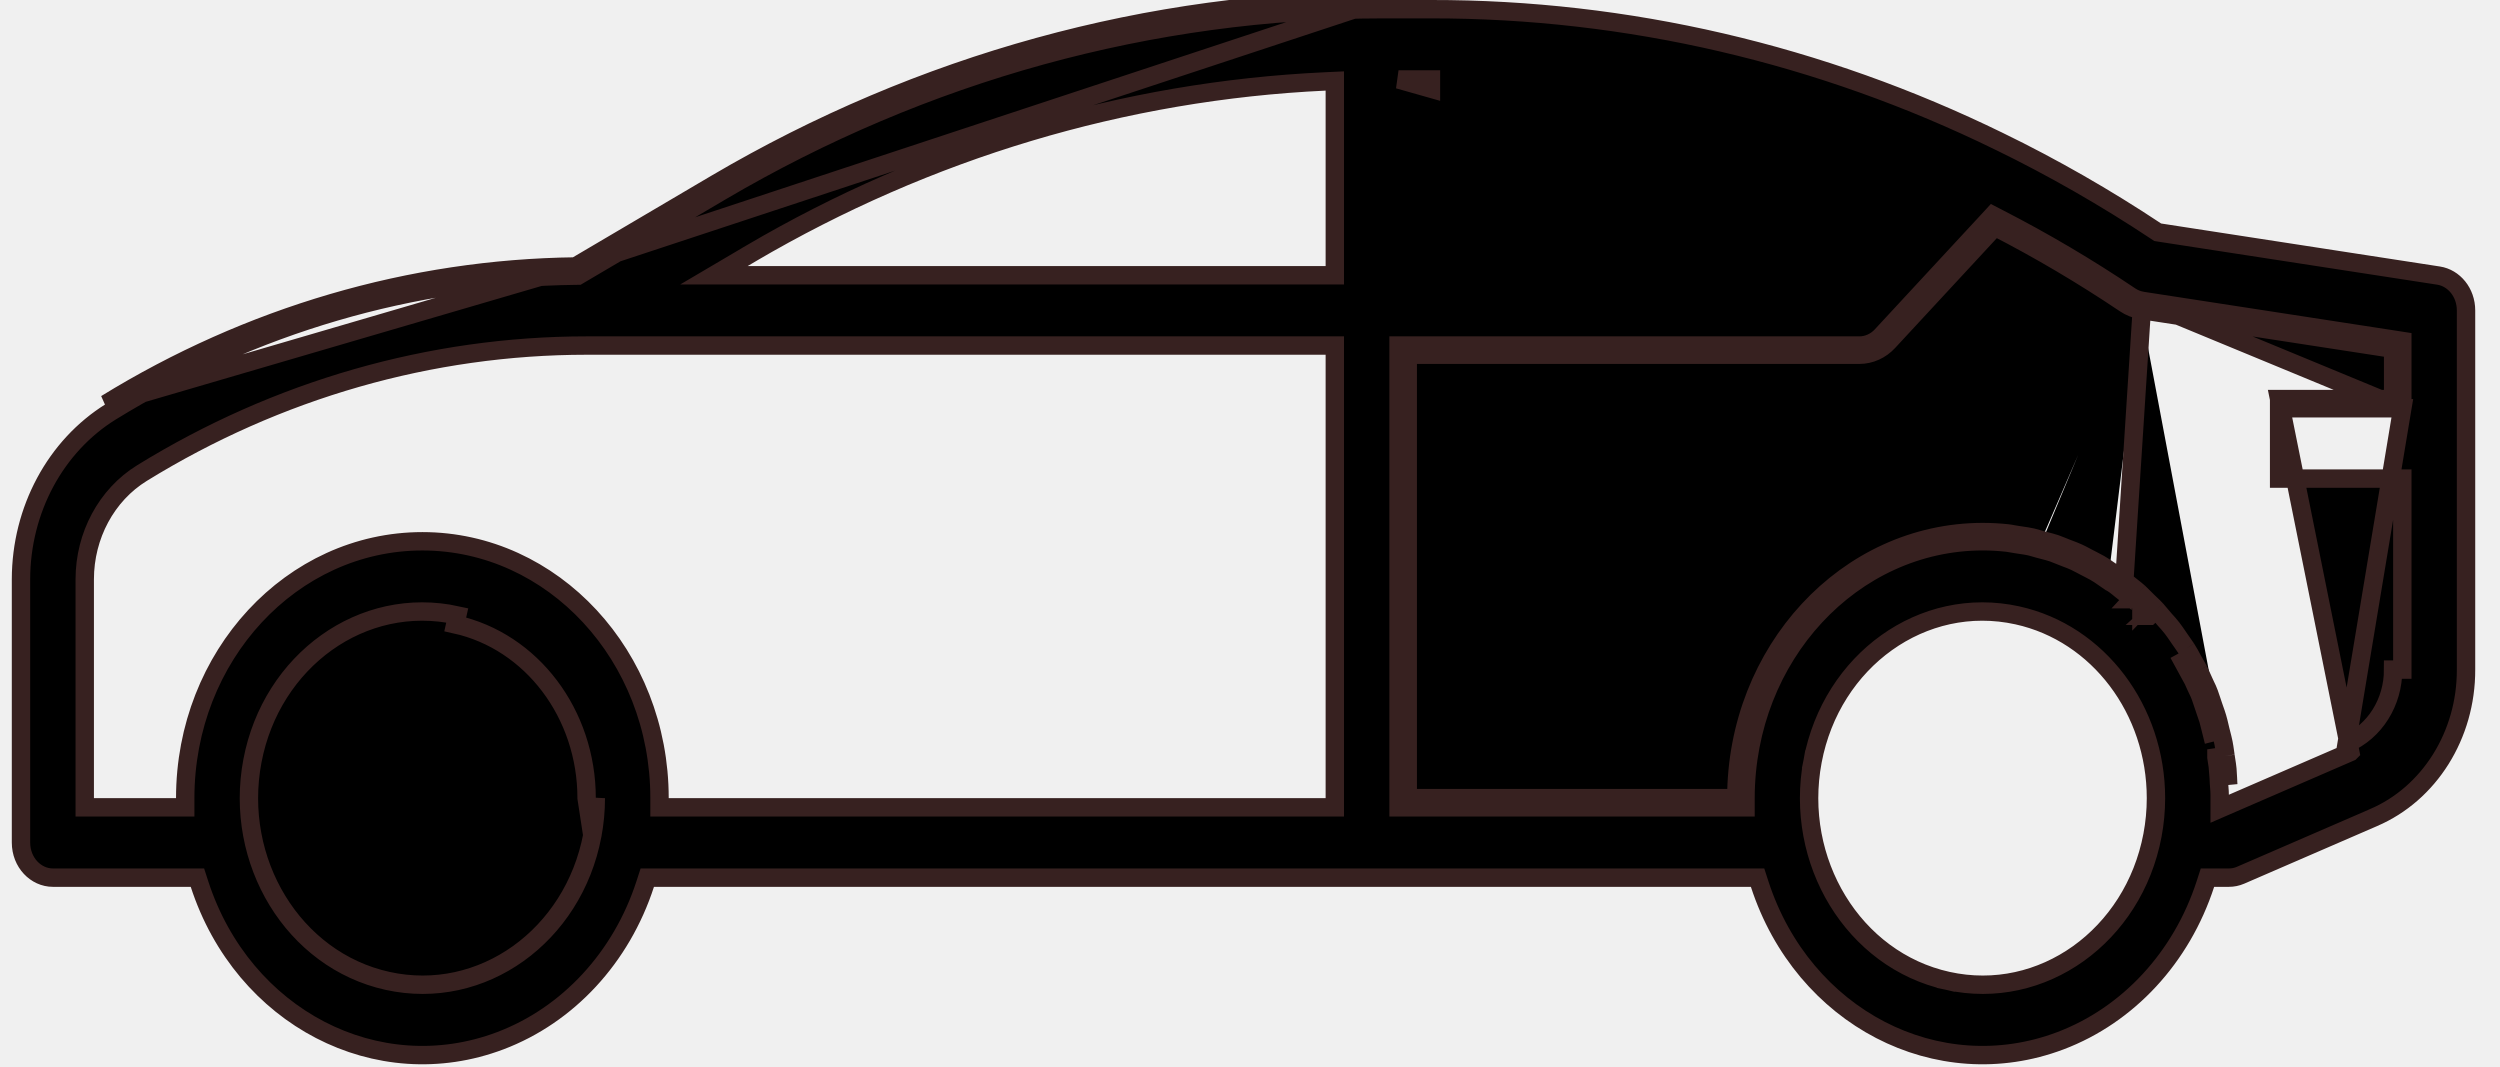
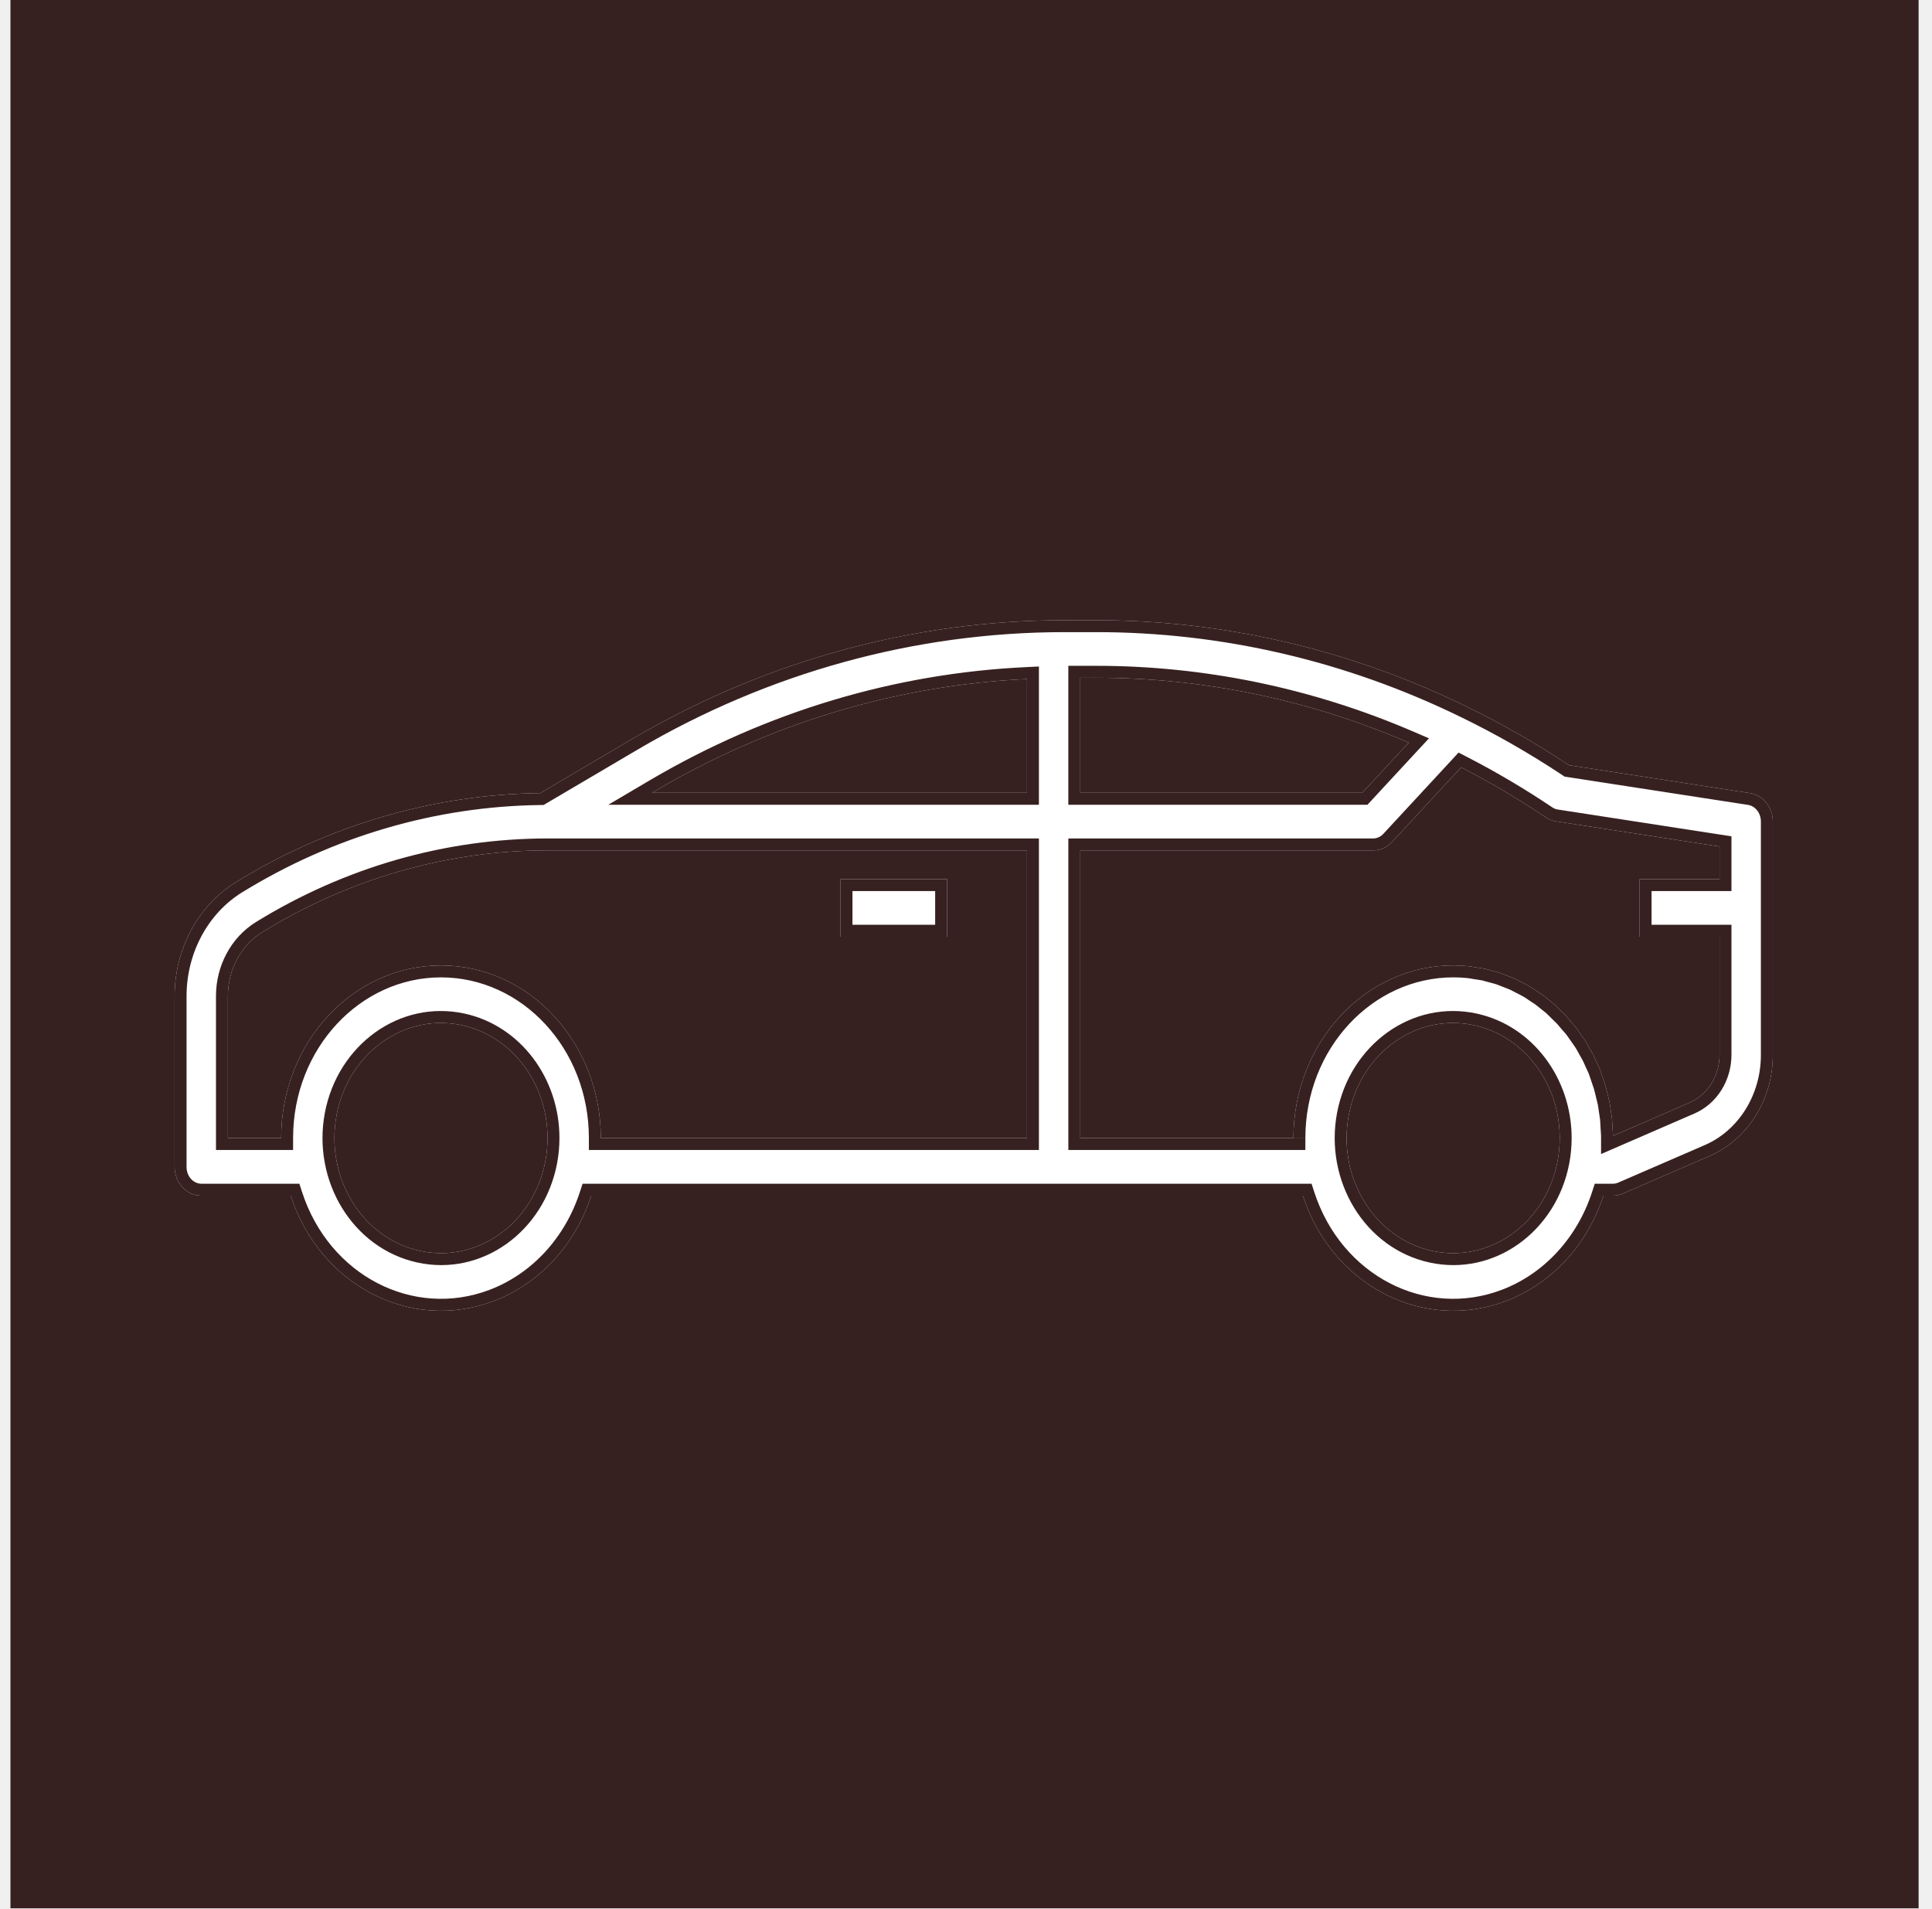
- <svg xmlns="http://www.w3.org/2000/svg" width="68" height="29" viewBox="0 0 68 29" fill="none">
-   <path d="M15.653 7.248L19.481 4.992C25.043 1.721 31.274 0.005 37.607 2.46184e-05L15.653 7.248ZM15.653 7.248C11.172 7.302 6.777 8.59 2.883 10.986L15.653 7.248ZM16.111 22.722L16.111 22.722C15.594 25.453 13.112 27.248 10.541 26.68C7.976 26.114 6.35 23.424 6.866 20.697L6.866 20.697C7.384 17.965 9.865 16.171 12.437 16.738C12.437 16.738 12.437 16.738 12.437 16.738L12.383 16.982C14.463 17.441 15.956 19.417 15.956 21.71L16.111 22.722ZM16.111 22.722C16.174 22.389 16.206 22.05 16.206 21.71L16.111 22.722ZM65.343 11.105H65.093H61.992V13.018H65.093H65.343V13.268V18.212V18.213H65.093C65.095 19.101 64.594 19.901 63.828 20.228L65.343 11.105ZM65.343 11.105V10.855V9.488V9.274L65.131 9.241L58.272 8.184L58.233 8.431M65.343 11.105L58.272 8.183M60.585 20.924L60.336 20.946C60.343 21.018 60.346 21.085 60.349 21.155C60.351 21.202 60.353 21.249 60.356 21.301C60.359 21.348 60.362 21.389 60.365 21.427C60.371 21.494 60.375 21.552 60.375 21.617V21.998L60.725 21.846L63.926 20.458C63.927 20.457 63.927 20.457 63.927 20.457L61.992 10.855H64.843H65.093V10.605V9.488L58.233 8.431M60.585 20.924L60.336 20.947C60.329 20.87 60.318 20.796 60.304 20.714C60.299 20.678 60.293 20.64 60.287 20.599C60.287 20.599 60.287 20.598 60.287 20.598L60.534 20.562M60.585 20.924C60.592 20.999 60.596 21.079 60.599 21.155C60.601 21.2 60.603 21.244 60.605 21.285C60.607 21.307 60.608 21.329 60.61 21.351L60.534 20.562M60.585 20.924C60.577 20.838 60.564 20.752 60.55 20.667C60.545 20.632 60.539 20.597 60.534 20.562M60.534 20.562C60.528 20.523 60.523 20.485 60.518 20.447C60.506 20.365 60.495 20.285 60.48 20.211C60.462 20.123 60.438 20.028 60.414 19.934C60.408 19.911 60.402 19.888 60.396 19.864M60.396 19.864C60.386 19.822 60.376 19.779 60.366 19.737C60.349 19.665 60.333 19.593 60.311 19.522C60.288 19.442 60.261 19.365 60.233 19.288C60.222 19.256 60.211 19.224 60.2 19.193C60.183 19.143 60.166 19.093 60.15 19.043C60.13 18.982 60.11 18.921 60.088 18.861C60.061 18.785 60.027 18.713 59.992 18.642C59.978 18.612 59.964 18.582 59.95 18.551C59.934 18.517 59.918 18.481 59.902 18.445C59.871 18.374 59.839 18.301 59.805 18.233M60.396 19.864L60.154 19.926C60.154 19.926 60.154 19.926 60.154 19.926C60.14 19.871 60.129 19.825 60.119 19.781C60.104 19.716 60.091 19.659 60.072 19.594L60.072 19.593C60.05 19.52 60.026 19.452 59.999 19.377C59.988 19.344 59.976 19.311 59.964 19.274C59.942 19.212 59.926 19.162 59.91 19.114C59.892 19.06 59.876 19.009 59.853 18.945C59.83 18.881 59.804 18.828 59.773 18.763C59.757 18.73 59.741 18.695 59.722 18.655C59.703 18.613 59.686 18.574 59.669 18.537C59.64 18.47 59.613 18.408 59.581 18.345L59.805 18.233M60.396 19.864L59.257 17.775M59.805 18.233C59.776 18.177 59.746 18.126 59.717 18.076C59.691 18.032 59.666 17.989 59.642 17.945C59.592 17.848 59.531 17.738 59.468 17.639M59.805 18.233L59.582 18.346C59.559 18.302 59.535 18.26 59.507 18.213C59.48 18.167 59.45 18.115 59.421 18.061L59.42 18.059C59.373 17.967 59.315 17.865 59.257 17.775M59.468 17.639C59.427 17.576 59.388 17.522 59.35 17.468C59.328 17.437 59.305 17.405 59.283 17.373C59.271 17.355 59.258 17.337 59.246 17.318C59.194 17.242 59.138 17.16 59.081 17.086C59.011 16.996 58.947 16.925 58.879 16.851L58.873 16.844C58.839 16.807 58.803 16.763 58.766 16.718C58.728 16.672 58.689 16.625 58.65 16.582M59.468 17.639L59.257 17.775M59.468 17.639L59.258 17.775C59.258 17.775 59.257 17.775 59.257 17.775M58.65 16.582C58.596 16.523 58.542 16.472 58.489 16.422C58.466 16.4 58.443 16.378 58.42 16.356M58.65 16.582L58.465 16.75C58.465 16.75 58.465 16.75 58.465 16.75C58.465 16.75 58.465 16.75 58.466 16.75L58.65 16.582ZM58.42 16.356C58.389 16.326 58.357 16.293 58.324 16.26C58.276 16.212 58.226 16.161 58.175 16.114M58.42 16.356L58.246 16.536C58.246 16.536 58.246 16.535 58.246 16.535L58.42 16.356ZM58.175 16.114C58.119 16.063 58.062 16.019 58.006 15.975C57.977 15.953 57.948 15.931 57.92 15.907C57.896 15.888 57.872 15.869 57.849 15.849C57.787 15.798 57.725 15.747 57.661 15.701C57.616 15.669 57.568 15.639 57.52 15.608C57.472 15.578 57.423 15.547 57.375 15.513M58.175 16.114L58.005 16.298C58.005 16.298 58.005 16.298 58.006 16.298L58.175 16.114ZM57.375 15.513C57.279 15.445 57.2 15.392 57.11 15.341C57.046 15.304 56.97 15.265 56.895 15.227C56.864 15.212 56.834 15.196 56.804 15.181C56.769 15.163 56.737 15.146 56.706 15.129C56.645 15.097 56.589 15.066 56.526 15.038C56.457 15.006 56.371 14.973 56.286 14.941C56.254 14.929 56.222 14.917 56.191 14.905C56.15 14.889 56.114 14.874 56.08 14.86C56.023 14.837 55.971 14.816 55.912 14.795C55.818 14.764 55.723 14.74 55.627 14.715C55.593 14.706 55.559 14.697 55.524 14.688M57.375 15.513L57.231 15.717C57.136 15.651 57.066 15.603 56.986 15.558L56.985 15.557C56.927 15.524 56.861 15.49 56.789 15.454C56.757 15.438 56.724 15.421 56.69 15.403C56.646 15.381 56.61 15.362 56.578 15.344C56.523 15.315 56.478 15.291 56.423 15.265L56.422 15.265C56.361 15.237 56.288 15.209 56.206 15.179C56.172 15.166 56.137 15.152 56.101 15.138L56.1 15.138C56.048 15.118 56.009 15.102 55.975 15.088C55.925 15.067 55.885 15.05 55.832 15.032C55.747 15.004 55.664 14.983 55.572 14.959C55.536 14.95 55.5 14.94 55.461 14.93M57.375 15.513L57.231 15.717C57.285 15.755 57.339 15.79 57.387 15.82C57.436 15.851 57.477 15.877 57.515 15.904C57.572 15.945 57.625 15.989 57.683 16.037C57.708 16.057 57.734 16.079 57.762 16.101L58.272 8.183M55.524 14.688C55.488 14.679 55.452 14.668 55.416 14.657C55.368 14.643 55.321 14.629 55.272 14.618C55.173 14.596 55.073 14.582 54.972 14.567C54.933 14.561 54.894 14.555 54.854 14.549C54.82 14.544 54.786 14.538 54.752 14.532C54.705 14.523 54.658 14.514 54.61 14.509C54.386 14.485 54.163 14.472 53.929 14.472C50.229 14.476 47.232 17.713 47.228 21.709H38.541H38.291V21.459V9.899V9.649H38.541H50.575C50.871 9.649 51.155 9.521 51.364 9.295L54.26 6.168C55.475 6.792 56.657 7.491 57.8 8.259C57.932 8.348 58.079 8.406 58.233 8.431M55.524 14.688L55.459 14.929C55.46 14.93 55.46 14.93 55.461 14.93M55.524 14.688L55.463 14.93C55.462 14.93 55.461 14.93 55.461 14.93M58.233 8.431L58.271 8.183L58.272 8.183M58.272 8.183C58.155 8.165 58.042 8.121 57.94 8.052L57.94 8.052C56.789 7.278 55.599 6.574 54.374 5.945L54.206 5.858L54.077 5.998L51.181 9.125L51.181 9.126C51.017 9.303 50.798 9.399 50.575 9.399H38.291H38.041V9.649V21.709V21.959H38.291H47.228H47.478L47.478 21.709C47.482 17.833 50.385 14.726 53.929 14.722C54.154 14.722 54.368 14.735 54.583 14.758L54.585 14.758C54.615 14.761 54.647 14.766 54.687 14.774C54.723 14.78 54.77 14.789 54.817 14.796C54.862 14.803 54.904 14.809 54.945 14.816C55.042 14.83 55.128 14.842 55.218 14.862C55.252 14.87 55.286 14.88 55.328 14.892C55.366 14.903 55.413 14.918 55.461 14.93M58.644 6.287L58.689 6.317L58.744 6.326L66.329 7.496C66.744 7.56 67.076 7.952 67.076 8.443V18.213V18.213C67.082 19.998 66.075 21.591 64.559 22.239L64.558 22.24L60.942 23.807C60.841 23.851 60.733 23.872 60.625 23.872H60.224H60.043L59.987 24.045C59.337 26.046 57.883 27.612 56.044 28.308C52.712 29.569 49.042 27.682 47.862 24.045L47.806 23.872H47.624H17.788H17.606L17.55 24.045C16.901 26.046 15.447 27.612 13.608 28.308L13.608 28.308C10.276 29.569 6.606 27.682 5.426 24.045L5.37 23.872H5.188H1.438C0.977 23.872 0.571 23.463 0.571 22.916V15.755C0.574 13.866 1.511 12.131 3.015 11.199C6.87 8.826 11.221 7.552 15.656 7.498L15.723 7.497L15.78 7.463L19.608 5.208C25.132 1.959 31.32 0.255 37.607 0.25L38.925 0.25L38.925 0.25C44.252 0.244 49.52 1.469 54.373 3.843L54.374 3.843C55.844 4.559 57.27 5.375 58.644 6.287ZM36.057 21.96H36.307V21.71V9.649V9.399H36.057H15.956H15.955C11.712 9.401 7.544 10.597 3.861 12.868L3.861 12.868C2.894 13.465 2.306 14.569 2.305 15.754V15.754V21.71V21.96H2.555H4.788H5.038V21.71C5.038 17.833 7.944 14.723 11.489 14.723C15.034 14.723 17.939 17.833 17.939 21.71V21.96H18.189H36.057ZM36.057 7.487H36.307V7.237V2.465V2.203L36.045 2.215C30.576 2.471 25.233 4.072 20.424 6.894L20.424 6.895L20.209 7.022L19.42 7.487H20.335H36.057ZM38.29 2.162H38.04L38.922 2.412V2.162H38.922C38.922 2.162 38.922 2.162 38.922 2.162L38.29 2.162ZM58.547 22.722L58.547 22.722C58.61 22.389 58.642 22.05 58.642 21.71C58.642 19.313 57.08 17.225 54.873 16.738C52.302 16.171 49.819 17.965 49.303 20.697L49.548 20.743L49.303 20.697C48.787 23.424 50.412 26.114 52.977 26.68L53.03 26.436L52.977 26.68C55.548 27.248 58.03 25.453 58.547 22.722Z" fill="black" stroke="#372120" stroke-width="0.5" />
+ <svg xmlns="http://www.w3.org/2000/svg" width="81" height="80" viewBox="0 0 81 80" fill="none">
+   <rect x="0.438" width="80" height="80" fill="#372120" />
+   <mask id="path-2-inside-1" fill="white">
+     <path fill-rule="evenodd" clip-rule="evenodd" d="M65.782 32.079L73.368 33.249C73.917 33.334 74.326 33.843 74.326 34.443V44.213C74.332 46.089 73.273 47.778 71.658 48.469L68.04 50.037C67.908 50.093 67.767 50.123 67.625 50.123H67.224C66.553 52.191 65.047 53.817 63.133 54.542C59.653 55.859 55.844 53.88 54.624 50.123H24.788C24.117 52.191 22.611 53.817 20.696 54.542C17.217 55.859 13.408 53.88 12.188 50.123H8.438C7.821 50.123 7.321 49.583 7.321 48.916V41.754C7.324 39.785 8.301 37.967 9.883 36.986C13.776 34.59 18.171 33.302 22.653 33.248L26.481 30.992C32.043 27.721 38.274 26.005 44.607 26H45.925C51.291 25.994 56.595 27.227 61.483 29.619C62.963 30.339 64.398 31.161 65.782 32.079ZM17.594 52.436C20.011 52.969 22.371 51.286 22.865 48.675C22.925 48.358 22.955 48.034 22.955 47.71C22.956 45.417 21.463 43.441 19.383 42.982C16.966 42.449 14.606 44.133 14.112 46.743C13.618 49.354 15.177 51.903 17.594 52.436ZM25.189 47.71H43.057V35.649H22.955C18.759 35.651 14.636 36.833 10.992 39.081C10.104 39.629 9.556 40.65 9.555 41.754V47.71H11.788C11.788 43.714 14.788 40.473 18.489 40.473C22.189 40.473 25.189 43.714 25.189 47.71ZM27.335 33.237H43.057V28.465C37.629 28.719 32.325 30.308 27.551 33.11L27.335 33.237ZM45.922 28.412H45.29V33.237H57.112L59.062 31.131C54.882 29.329 50.423 28.407 45.922 28.412ZM60.03 52.436C62.448 52.969 64.807 51.286 65.301 48.675C65.361 48.358 65.392 48.034 65.392 47.71C65.392 45.417 63.899 43.441 61.819 42.982C59.402 42.449 57.042 44.133 56.548 46.743C56.054 49.354 57.613 51.903 60.03 52.436ZM68.742 36.855H72.092V35.488L65.233 34.431C65.079 34.407 64.932 34.348 64.8 34.259C63.657 33.491 62.475 32.792 61.26 32.168L58.364 35.295C58.155 35.522 57.871 35.649 57.575 35.649H45.291V47.709H54.228C54.232 43.714 57.229 40.476 60.929 40.472C61.163 40.472 61.386 40.485 61.61 40.509C61.658 40.514 61.705 40.523 61.752 40.532C61.786 40.538 61.82 40.544 61.854 40.549C61.894 40.555 61.933 40.561 61.972 40.567C62.073 40.581 62.173 40.596 62.272 40.618C62.321 40.629 62.368 40.643 62.416 40.657C62.452 40.668 62.487 40.679 62.524 40.688C62.558 40.697 62.593 40.706 62.627 40.715C62.723 40.74 62.818 40.764 62.912 40.795C62.971 40.816 63.022 40.837 63.08 40.86C63.114 40.874 63.15 40.889 63.191 40.905C63.222 40.917 63.254 40.929 63.286 40.941C63.371 40.973 63.457 41.006 63.526 41.038C63.589 41.066 63.645 41.096 63.706 41.129C63.737 41.146 63.769 41.163 63.804 41.181C63.834 41.196 63.864 41.212 63.895 41.227C63.97 41.265 64.046 41.304 64.11 41.341C64.2 41.392 64.278 41.445 64.375 41.513C64.423 41.547 64.472 41.578 64.52 41.608C64.568 41.639 64.616 41.669 64.661 41.701C64.725 41.747 64.787 41.798 64.849 41.849C64.872 41.869 64.896 41.888 64.92 41.907C64.948 41.931 64.977 41.953 65.006 41.975C65.062 42.019 65.119 42.063 65.175 42.114C65.226 42.161 65.275 42.212 65.324 42.26C65.356 42.293 65.389 42.326 65.42 42.356C65.443 42.378 65.466 42.4 65.489 42.422C65.542 42.472 65.596 42.523 65.65 42.582C65.689 42.625 65.728 42.672 65.766 42.718C65.803 42.763 65.839 42.807 65.873 42.844L65.879 42.851C65.946 42.925 66.011 42.996 66.081 43.086C66.138 43.16 66.194 43.242 66.245 43.318C66.258 43.337 66.271 43.355 66.283 43.373C66.305 43.406 66.327 43.437 66.35 43.468C66.388 43.522 66.427 43.576 66.467 43.639C66.531 43.738 66.592 43.848 66.642 43.945C66.666 43.989 66.691 44.032 66.717 44.076C66.746 44.126 66.776 44.177 66.805 44.233C66.839 44.301 66.871 44.374 66.902 44.445C66.918 44.481 66.934 44.517 66.95 44.551C66.963 44.582 66.978 44.612 66.992 44.642C67.026 44.714 67.061 44.785 67.088 44.861C67.109 44.921 67.13 44.982 67.15 45.043C67.166 45.093 67.183 45.143 67.2 45.193C67.211 45.224 67.222 45.256 67.233 45.288C67.26 45.365 67.288 45.442 67.311 45.522C67.332 45.593 67.349 45.665 67.366 45.737C67.376 45.78 67.385 45.822 67.396 45.864C67.402 45.888 67.408 45.911 67.414 45.934C67.438 46.028 67.462 46.123 67.48 46.211C67.495 46.285 67.506 46.365 67.517 46.447C67.523 46.485 67.528 46.523 67.534 46.562C67.539 46.597 67.544 46.632 67.55 46.667C67.564 46.752 67.577 46.838 67.585 46.924C67.592 46.999 67.596 47.079 67.599 47.155C67.601 47.2 67.603 47.244 67.605 47.285C67.607 47.322 67.61 47.358 67.613 47.394C67.619 47.468 67.625 47.542 67.625 47.617L70.828 46.228C71.594 45.901 72.095 45.101 72.092 44.213V39.268H68.742V36.855ZM39.707 36.855H35.24V39.268H39.707V36.855Z" />
+   </mask>
+   <path fill-rule="evenodd" clip-rule="evenodd" d="M65.782 32.079L73.368 33.249C73.917 33.334 74.326 33.843 74.326 34.443V44.213C74.332 46.089 73.273 47.778 71.658 48.469L68.04 50.037C67.908 50.093 67.767 50.123 67.625 50.123H67.224C66.553 52.191 65.047 53.817 63.133 54.542C59.653 55.859 55.844 53.88 54.624 50.123H24.788C24.117 52.191 22.611 53.817 20.696 54.542C17.217 55.859 13.408 53.88 12.188 50.123H8.438C7.821 50.123 7.321 49.583 7.321 48.916V41.754C7.324 39.785 8.301 37.967 9.883 36.986C13.776 34.59 18.171 33.302 22.653 33.248L26.481 30.992C32.043 27.721 38.274 26.005 44.607 26H45.925C51.291 25.994 56.595 27.227 61.483 29.619C62.963 30.339 64.398 31.161 65.782 32.079ZM17.594 52.436C20.011 52.969 22.371 51.286 22.865 48.675C22.925 48.358 22.955 48.034 22.955 47.71C22.956 45.417 21.463 43.441 19.383 42.982C16.966 42.449 14.606 44.133 14.112 46.743C13.618 49.354 15.177 51.903 17.594 52.436ZM25.189 47.71H43.057V35.649H22.955C18.759 35.651 14.636 36.833 10.992 39.081C10.104 39.629 9.556 40.65 9.555 41.754V47.71H11.788C11.788 43.714 14.788 40.473 18.489 40.473C22.189 40.473 25.189 43.714 25.189 47.71ZM27.335 33.237H43.057V28.465C37.629 28.719 32.325 30.308 27.551 33.11L27.335 33.237ZM45.922 28.412H45.29V33.237H57.112L59.062 31.131C54.882 29.329 50.423 28.407 45.922 28.412ZM60.03 52.436C62.448 52.969 64.807 51.286 65.301 48.675C65.361 48.358 65.392 48.034 65.392 47.71C65.392 45.417 63.899 43.441 61.819 42.982C59.402 42.449 57.042 44.133 56.548 46.743C56.054 49.354 57.613 51.903 60.03 52.436ZM68.742 36.855H72.092V35.488L65.233 34.431C65.079 34.407 64.932 34.348 64.8 34.259C63.657 33.491 62.475 32.792 61.26 32.168L58.364 35.295C58.155 35.522 57.871 35.649 57.575 35.649H45.291V47.709H54.228C54.232 43.714 57.229 40.476 60.929 40.472C61.163 40.472 61.386 40.485 61.61 40.509C61.658 40.514 61.705 40.523 61.752 40.532C61.786 40.538 61.82 40.544 61.854 40.549C61.894 40.555 61.933 40.561 61.972 40.567C62.073 40.581 62.173 40.596 62.272 40.618C62.321 40.629 62.368 40.643 62.416 40.657C62.452 40.668 62.487 40.679 62.524 40.688C62.558 40.697 62.593 40.706 62.627 40.715C62.723 40.74 62.818 40.764 62.912 40.795C62.971 40.816 63.022 40.837 63.08 40.86C63.114 40.874 63.15 40.889 63.191 40.905C63.222 40.917 63.254 40.929 63.286 40.941C63.371 40.973 63.457 41.006 63.526 41.038C63.589 41.066 63.645 41.096 63.706 41.129C63.737 41.146 63.769 41.163 63.804 41.181C63.834 41.196 63.864 41.212 63.895 41.227C63.97 41.265 64.046 41.304 64.11 41.341C64.2 41.392 64.278 41.445 64.375 41.513C64.423 41.547 64.472 41.578 64.52 41.608C64.568 41.639 64.616 41.669 64.661 41.701C64.725 41.747 64.787 41.798 64.849 41.849C64.872 41.869 64.896 41.888 64.92 41.907C64.948 41.931 64.977 41.953 65.006 41.975C65.062 42.019 65.119 42.063 65.175 42.114C65.226 42.161 65.275 42.212 65.324 42.26C65.356 42.293 65.389 42.326 65.42 42.356C65.443 42.378 65.466 42.4 65.489 42.422C65.542 42.472 65.596 42.523 65.65 42.582C65.689 42.625 65.728 42.672 65.766 42.718C65.803 42.763 65.839 42.807 65.873 42.844L65.879 42.851C65.946 42.925 66.011 42.996 66.081 43.086C66.138 43.16 66.194 43.242 66.245 43.318C66.258 43.337 66.271 43.355 66.283 43.373C66.305 43.406 66.327 43.437 66.35 43.468C66.388 43.522 66.427 43.576 66.467 43.639C66.531 43.738 66.592 43.848 66.642 43.945C66.666 43.989 66.691 44.032 66.717 44.076C66.746 44.126 66.776 44.177 66.805 44.233C66.839 44.301 66.871 44.374 66.902 44.445C66.918 44.481 66.934 44.517 66.95 44.551C66.963 44.582 66.978 44.612 66.992 44.642C67.026 44.714 67.061 44.785 67.088 44.861C67.109 44.921 67.13 44.982 67.15 45.043C67.166 45.093 67.183 45.143 67.2 45.193C67.211 45.224 67.222 45.256 67.233 45.288C67.26 45.365 67.288 45.442 67.311 45.522C67.332 45.593 67.349 45.665 67.366 45.737C67.376 45.78 67.385 45.822 67.396 45.864C67.402 45.888 67.408 45.911 67.414 45.934C67.438 46.028 67.462 46.123 67.48 46.211C67.495 46.285 67.506 46.365 67.517 46.447C67.523 46.485 67.528 46.523 67.534 46.562C67.539 46.597 67.544 46.632 67.55 46.667C67.564 46.752 67.577 46.838 67.585 46.924C67.592 46.999 67.596 47.079 67.599 47.155C67.601 47.2 67.603 47.244 67.605 47.285C67.607 47.322 67.61 47.358 67.613 47.394C67.619 47.468 67.625 47.542 67.625 47.617L70.828 46.228C71.594 45.901 72.095 45.101 72.092 44.213V39.268H68.742V36.855ZM39.707 36.855H35.24V39.268H39.707V36.855Z" fill="white" />
+   <path d="M73.368 33.249L73.444 32.755L73.444 32.755L73.368 33.249ZM65.782 32.079L65.505 32.495L65.597 32.556L65.705 32.573L65.782 32.079ZM74.326 44.213L73.826 44.213L73.826 44.214L74.326 44.213ZM71.658 48.469L71.461 48.009L71.459 48.01L71.658 48.469ZM68.04 50.037L68.238 50.496L68.239 50.495L68.04 50.037ZM67.224 50.123V49.623H66.861L66.749 49.968L67.224 50.123ZM63.133 54.542L62.956 54.074L62.955 54.074L63.133 54.542ZM54.624 50.123L55.1 49.968L54.988 49.623H54.624V50.123ZM24.788 50.123V49.623H24.425L24.312 49.968L24.788 50.123ZM20.696 54.542L20.519 54.074L20.519 54.074L20.696 54.542ZM12.188 50.123L12.663 49.968L12.551 49.623H12.188V50.123ZM7.321 41.754L6.821 41.754V41.754H7.321ZM9.883 36.986L9.621 36.561L9.62 36.561L9.883 36.986ZM22.653 33.248L22.659 33.748L22.792 33.746L22.907 33.678L22.653 33.248ZM26.481 30.992L26.228 30.561L26.227 30.561L26.481 30.992ZM44.607 26L44.607 25.5L44.606 25.5L44.607 26ZM45.925 26L45.925 26.5L45.925 26.5L45.925 26ZM61.483 29.619L61.263 30.068L61.264 30.068L61.483 29.619ZM22.865 48.675L23.356 48.768L23.356 48.768L22.865 48.675ZM17.594 52.436L17.702 51.948L17.702 51.948L17.594 52.436ZM22.955 47.71L22.455 47.71V47.71H22.955ZM19.383 42.982L19.275 43.471L19.275 43.471L19.383 42.982ZM14.112 46.743L13.62 46.65L13.62 46.65L14.112 46.743ZM43.057 47.71V48.21H43.557V47.71H43.057ZM25.189 47.71H24.689V48.21H25.189V47.71ZM43.057 35.649H43.557V35.149H43.057V35.649ZM22.955 35.649L22.955 35.149L22.955 35.149L22.955 35.649ZM10.992 39.081L10.729 38.655L10.729 38.655L10.992 39.081ZM9.555 41.754L9.055 41.754V41.754H9.555ZM9.555 47.71H9.055V48.21H9.555V47.71ZM11.788 47.71V48.21H12.288V47.71H11.788ZM43.057 33.237V33.737H43.557V33.237H43.057ZM27.335 33.237L27.081 32.806L25.504 33.737H27.335V33.237ZM43.057 28.465H43.557V27.941L43.033 27.966L43.057 28.465ZM27.551 33.11L27.298 32.679L27.297 32.679L27.551 33.11ZM45.29 28.412V27.912H44.79V28.412H45.29ZM45.922 28.412L45.922 28.912L45.923 28.912L45.922 28.412ZM45.29 33.237H44.79V33.737H45.29V33.237ZM57.112 33.237V33.737H57.331L57.479 33.577L57.112 33.237ZM59.062 31.131L59.429 31.471L59.91 30.952L59.26 30.672L59.062 31.131ZM65.301 48.675L65.793 48.768L65.793 48.768L65.301 48.675ZM60.03 52.436L59.922 52.924L59.922 52.924L60.03 52.436ZM65.392 47.71L64.892 47.71V47.71H65.392ZM61.819 42.982L61.712 43.471L61.712 43.471L61.819 42.982ZM56.548 46.743L56.057 46.65L56.057 46.65L56.548 46.743ZM72.092 36.855V37.355H72.592V36.855H72.092ZM68.742 36.855V36.355H68.242V36.855H68.742ZM72.092 35.488H72.592V35.059L72.169 34.994L72.092 35.488ZM65.233 34.431L65.156 34.925L65.157 34.925L65.233 34.431ZM64.8 34.259L65.08 33.845L65.079 33.844L64.8 34.259ZM61.26 32.168L61.488 31.723L61.151 31.549L60.893 31.828L61.26 32.168ZM58.364 35.295L57.997 34.956L57.997 34.956L58.364 35.295ZM45.291 35.649V35.149H44.791V35.649H45.291ZM45.291 47.709H44.791V48.209H45.291V47.709ZM54.228 47.709V48.209H54.727L54.728 47.709L54.228 47.709ZM60.929 40.472L60.929 39.972L60.928 39.972L60.929 40.472ZM61.61 40.509L61.556 41.006L61.56 41.007L61.61 40.509ZM61.752 40.532L61.661 41.023L61.661 41.023L61.752 40.532ZM61.854 40.549L61.932 40.055L61.925 40.054L61.854 40.549ZM61.972 40.567L62.045 40.072L62.045 40.072L61.972 40.567ZM62.272 40.618L62.381 40.13L62.38 40.13L62.272 40.618ZM62.416 40.657L62.273 41.137L62.273 41.137L62.416 40.657ZM62.524 40.688L62.654 40.205L62.647 40.203L62.524 40.688ZM62.627 40.715L62.502 41.199L62.502 41.199L62.627 40.715ZM62.912 40.795L63.073 40.322L63.069 40.321L62.912 40.795ZM63.08 40.86L62.889 41.323L62.889 41.323L63.08 40.86ZM63.191 40.905L63.009 41.371L63.01 41.371L63.191 40.905ZM63.286 40.941L63.109 41.409L63.109 41.409L63.286 40.941ZM63.526 41.038L63.317 41.492L63.319 41.493L63.526 41.038ZM63.706 41.129L63.469 41.57L63.469 41.57L63.706 41.129ZM63.804 41.181L64.033 40.737L64.033 40.737L63.804 41.181ZM63.895 41.227L64.121 40.781L64.121 40.781L63.895 41.227ZM64.11 41.341L63.861 41.774L63.862 41.775L64.11 41.341ZM64.375 41.513L64.663 41.105L64.662 41.104L64.375 41.513ZM64.52 41.608L64.252 42.031L64.252 42.031L64.52 41.608ZM64.661 41.701L64.953 41.295L64.951 41.294L64.661 41.701ZM64.849 41.849L64.53 42.235L64.53 42.235L64.849 41.849ZM64.92 41.907L65.235 41.52L65.234 41.519L64.92 41.907ZM65.006 41.975L65.312 41.58L65.312 41.58L65.006 41.975ZM65.175 42.114L65.514 41.747L65.514 41.747L65.175 42.114ZM65.324 42.26L64.969 42.612L64.969 42.612L65.324 42.26ZM65.42 42.356L65.768 41.997L65.767 41.996L65.42 42.356ZM65.489 42.422L65.832 42.058L65.832 42.058L65.489 42.422ZM65.65 42.582L66.02 42.245L66.019 42.244L65.65 42.582ZM65.766 42.718L65.38 43.036L65.38 43.036L65.766 42.718ZM65.873 42.844L66.242 42.507L66.242 42.507L65.873 42.844ZM65.879 42.851L65.51 43.188L65.51 43.188L65.879 42.851ZM66.081 43.086L66.477 42.781L66.477 42.781L66.081 43.086ZM66.245 43.318L65.832 43.6L65.832 43.6L66.245 43.318ZM66.283 43.373L66.695 43.09L66.695 43.09L66.283 43.373ZM66.35 43.468L66.757 43.178L66.757 43.178L66.35 43.468ZM66.467 43.639L66.888 43.368L66.887 43.368L66.467 43.639ZM66.642 43.945L66.198 44.174L66.2 44.177L66.642 43.945ZM66.717 44.076L67.147 43.822L67.147 43.822L66.717 44.076ZM66.805 44.233L67.251 44.007L67.25 44.006L66.805 44.233ZM66.902 44.445L67.36 44.244L67.36 44.244L66.902 44.445ZM66.95 44.551L67.404 44.344L67.404 44.344L66.95 44.551ZM66.992 44.642L67.443 44.426L67.443 44.426L66.992 44.642ZM67.088 44.861L67.559 44.692L67.558 44.691L67.088 44.861ZM67.15 45.043L66.675 45.199L66.675 45.199L67.15 45.043ZM67.2 45.193L67.673 45.03L67.672 45.028L67.2 45.193ZM67.233 45.288L66.761 45.454L66.761 45.454L67.233 45.288ZM67.311 45.522L66.832 45.664L66.832 45.665L67.311 45.522ZM67.366 45.737L67.853 45.624L67.853 45.624L67.366 45.737ZM67.396 45.864L67.881 45.742L67.881 45.741L67.396 45.864ZM67.414 45.934L66.93 46.059L66.93 46.059L67.414 45.934ZM67.48 46.211L66.99 46.31L66.99 46.311L67.48 46.211ZM67.517 46.447L68.013 46.379L68.013 46.379L67.517 46.447ZM67.534 46.562L68.028 46.489L68.028 46.487L67.534 46.562ZM67.55 46.667L67.056 46.745L67.056 46.745L67.55 46.667ZM67.585 46.924L68.083 46.879L68.083 46.877L67.585 46.924ZM67.599 47.155L67.099 47.176L67.099 47.176L67.599 47.155ZM67.605 47.285L68.104 47.255L68.104 47.255L67.605 47.285ZM67.613 47.394L68.112 47.354L68.112 47.354L67.613 47.394ZM67.625 47.617H67.125V48.379L67.824 48.076L67.625 47.617ZM70.828 46.228L70.632 45.768L70.629 45.769L70.828 46.228ZM72.092 44.213L71.592 44.213L71.592 44.214L72.092 44.213ZM72.092 39.268H72.592V38.768H72.092V39.268ZM68.742 39.268H68.242V39.768H68.742V39.268ZM35.24 36.855V36.355H34.74V36.855H35.24ZM39.707 36.855H40.207V36.355H39.707V36.855ZM35.24 39.268H34.74V39.768H35.24V39.268ZM39.707 39.268V39.768H40.207V39.268H39.707ZM73.444 32.755L65.858 31.585L65.705 32.573L73.291 33.743L73.444 32.755ZM74.826 34.443C74.826 33.625 74.265 32.882 73.444 32.755L73.291 33.743C73.57 33.786 73.826 34.061 73.826 34.443H74.826ZM74.826 44.213V34.443H73.826V44.213H74.826ZM71.854 48.929C73.67 48.152 74.832 46.27 74.826 44.211L73.826 44.214C73.831 45.907 72.876 47.404 71.461 48.009L71.854 48.929ZM68.239 50.495L71.856 48.928L71.459 48.01L67.842 49.578L68.239 50.495ZM67.625 50.623C67.836 50.623 68.044 50.58 68.238 50.496L67.843 49.577C67.773 49.608 67.699 49.623 67.625 49.623V50.623ZM67.224 50.623H67.625V49.623H67.224V50.623ZM63.309 55.01C65.376 54.227 66.985 52.479 67.7 50.277L66.749 49.968C66.121 51.902 64.719 53.407 62.956 54.074L63.309 55.01ZM54.149 50.277C55.447 54.277 59.535 56.438 63.309 55.01L62.955 54.074C59.771 55.28 56.241 53.484 55.1 49.968L54.149 50.277ZM24.788 50.623H54.624V49.623H24.788V50.623ZM20.873 55.01C22.94 54.227 24.549 52.479 25.264 50.277L24.312 49.968C23.685 51.902 22.283 53.407 20.519 54.074L20.873 55.01ZM11.712 50.277C13.011 54.277 17.099 56.438 20.873 55.01L20.519 54.074C17.335 55.28 13.804 53.484 12.663 49.968L11.712 50.277ZM8.438 50.623H12.188V49.623H8.438V50.623ZM6.821 48.916C6.821 49.822 7.509 50.623 8.438 50.623V49.623C8.133 49.623 7.821 49.343 7.821 48.916H6.821ZM6.821 41.754V48.916H7.821V41.754H6.821ZM9.62 36.561C7.881 37.639 6.824 39.623 6.821 41.754L7.821 41.755C7.824 39.946 8.721 38.294 10.146 37.411L9.62 36.561ZM22.647 32.748C18.073 32.803 13.59 34.117 9.621 36.561L10.145 37.412C13.963 35.062 18.27 33.801 22.659 33.748L22.647 32.748ZM26.227 30.561L22.399 32.817L22.907 33.678L26.735 31.423L26.227 30.561ZM44.606 25.5C38.183 25.505 31.865 27.246 26.228 30.561L26.735 31.423C32.221 28.196 38.365 26.505 44.607 26.5L44.606 25.5ZM45.925 25.5H44.607V26.5H45.925V25.5ZM61.703 29.169C56.748 26.745 51.368 25.494 45.924 25.5L45.925 26.5C51.214 26.494 56.443 27.71 61.263 30.068L61.703 29.169ZM66.058 31.662C64.657 30.732 63.202 29.9 61.702 29.169L61.264 30.068C62.724 30.779 64.14 31.59 65.505 32.495L66.058 31.662ZM22.374 48.582C21.926 50.95 19.81 52.413 17.702 51.948L17.487 52.924C20.212 53.526 22.817 51.621 23.356 48.768L22.374 48.582ZM22.455 47.71C22.455 48.003 22.428 48.295 22.374 48.582L23.356 48.768C23.422 48.42 23.455 48.066 23.455 47.71H22.455ZM19.275 43.471C21.102 43.873 22.456 45.626 22.455 47.71L23.455 47.71C23.456 45.209 21.824 43.009 19.491 42.494L19.275 43.471ZM14.603 46.836C15.052 44.468 17.167 43.005 19.275 43.471L19.491 42.494C16.765 41.892 14.161 43.797 13.62 46.65L14.603 46.836ZM17.702 51.948C15.579 51.479 14.153 49.213 14.603 46.836L13.62 46.65C13.082 49.495 14.775 52.326 17.487 52.924L17.702 51.948ZM43.057 47.21H25.189V48.21H43.057V47.21ZM42.557 35.649V47.71H43.557V35.649H42.557ZM22.955 36.149H43.057V35.149H22.955V36.149ZM11.254 39.506C14.822 37.306 18.854 36.151 22.956 36.149L22.955 35.149C18.665 35.151 14.451 36.36 10.729 38.655L11.254 39.506ZM10.055 41.755C10.056 40.811 10.524 39.957 11.255 39.506L10.729 38.655C9.684 39.301 9.056 40.488 9.055 41.754L10.055 41.755ZM10.055 47.71V41.754H9.055V47.71H10.055ZM11.788 47.21H9.555V48.21H11.788V47.21ZM18.489 39.973C14.476 39.973 11.288 43.474 11.288 47.71H12.288C12.288 43.953 15.1 40.973 18.489 40.973V39.973ZM25.689 47.71C25.689 43.474 22.501 39.973 18.489 39.973V40.973C21.878 40.973 24.689 43.953 24.689 47.71H25.689ZM43.057 32.737H27.335V33.737H43.057V32.737ZM42.557 28.465V33.237H43.557V28.465H42.557ZM27.804 33.541C32.51 30.779 37.734 29.215 43.08 28.965L43.033 27.966C37.523 28.223 32.141 29.836 27.298 32.679L27.804 33.541ZM27.59 33.668L27.805 33.54L27.297 32.679L27.081 32.806L27.59 33.668ZM45.29 28.912H45.922V27.912H45.29V28.912ZM45.79 33.237V28.412H44.79V33.237H45.79ZM57.112 32.737H45.29V33.737H57.112V32.737ZM58.696 30.791L56.746 32.897L57.479 33.577L59.429 31.471L58.696 30.791ZM45.923 28.912C50.354 28.907 54.746 29.815 58.864 31.59L59.26 30.672C55.018 28.844 50.491 27.907 45.922 27.912L45.923 28.912ZM64.81 48.582C64.362 50.95 62.246 52.413 60.138 51.948L59.922 52.924C62.649 53.526 65.253 51.621 65.793 48.768L64.81 48.582ZM64.892 47.71C64.892 48.003 64.864 48.295 64.81 48.582L65.793 48.768C65.858 48.42 65.892 48.066 65.892 47.71H64.892ZM61.712 43.471C63.538 43.873 64.892 45.626 64.892 47.71L65.892 47.71C65.892 45.209 64.26 43.009 61.927 42.494L61.712 43.471ZM57.039 46.836C57.487 44.468 59.603 43.005 61.712 43.471L61.927 42.494C59.201 41.892 56.597 43.797 56.057 46.65L57.039 46.836ZM60.138 51.948C58.016 51.479 56.59 49.213 57.039 46.836L56.057 46.65C55.519 49.495 57.211 52.326 59.922 52.924L60.138 51.948ZM72.092 36.355H68.742V37.355H72.092V36.355ZM71.592 35.488V36.855H72.592V35.488H71.592ZM65.157 34.925L72.016 35.982L72.169 34.994L65.309 33.936L65.157 34.925ZM64.521 34.674C64.712 34.803 64.928 34.889 65.156 34.925L65.31 33.937C65.231 33.924 65.152 33.894 65.08 33.845L64.521 34.674ZM61.031 32.612C62.229 33.228 63.394 33.916 64.521 34.674L65.079 33.844C63.92 33.065 62.721 32.357 61.488 31.723L61.031 32.612ZM58.731 35.635L61.627 32.507L60.893 31.828L57.997 34.956L58.731 35.635ZM57.575 36.149C58.017 36.149 58.432 35.959 58.731 35.635L57.997 34.956C57.878 35.084 57.725 35.149 57.575 35.149V36.149ZM45.291 36.149H57.575V35.149H45.291V36.149ZM45.791 47.709V35.649H44.791V47.709H45.791ZM54.228 47.209H45.291V48.209H54.228V47.209ZM60.928 39.972C56.918 39.976 53.732 43.474 53.728 47.708L54.728 47.709C54.731 43.953 57.541 40.975 60.929 40.972L60.928 39.972ZM61.663 40.012C61.423 39.986 61.182 39.972 60.929 39.972V40.972C61.144 40.972 61.349 40.984 61.556 41.006L61.663 40.012ZM61.843 40.04C61.799 40.032 61.732 40.019 61.66 40.012L61.56 41.007C61.584 41.009 61.611 41.014 61.661 41.023L61.843 40.04ZM61.925 40.054C61.902 40.051 61.879 40.047 61.843 40.04L61.661 41.023C61.693 41.029 61.737 41.037 61.784 41.044L61.925 40.054ZM62.045 40.072C62.005 40.066 61.968 40.061 61.932 40.055L61.776 41.043C61.819 41.05 61.861 41.056 61.9 41.062L62.045 40.072ZM62.38 40.13C62.261 40.104 62.142 40.086 62.045 40.072L61.9 41.062C62.003 41.077 62.086 41.089 62.164 41.106L62.38 40.13ZM62.558 40.178C62.513 40.165 62.449 40.145 62.381 40.13L62.163 41.106C62.192 41.113 62.223 41.122 62.273 41.137L62.558 40.178ZM62.647 40.203C62.622 40.197 62.595 40.189 62.558 40.178L62.273 41.137C62.308 41.147 62.353 41.16 62.401 41.172L62.647 40.203ZM62.752 40.231C62.718 40.222 62.685 40.214 62.654 40.205L62.395 41.171C62.431 41.181 62.468 41.19 62.502 41.199L62.752 40.231ZM63.069 40.321C62.957 40.284 62.845 40.255 62.752 40.231L62.502 41.199C62.6 41.224 62.679 41.245 62.754 41.27L63.069 40.321ZM63.27 40.398C63.214 40.375 63.15 40.348 63.073 40.322L62.75 41.269C62.793 41.283 62.831 41.298 62.889 41.323L63.27 40.398ZM63.373 40.44C63.336 40.425 63.304 40.412 63.27 40.398L62.889 41.323C62.923 41.337 62.963 41.353 63.009 41.371L63.373 40.44ZM63.462 40.474C63.43 40.461 63.4 40.45 63.372 40.439L63.01 41.371C63.043 41.384 63.077 41.397 63.109 41.409L63.462 40.474ZM63.735 40.584C63.647 40.543 63.542 40.504 63.462 40.474L63.109 41.409C63.199 41.443 63.267 41.469 63.317 41.492L63.735 40.584ZM63.942 40.688C63.883 40.657 63.813 40.619 63.733 40.583L63.319 41.493C63.364 41.514 63.407 41.536 63.469 41.57L63.942 40.688ZM64.033 40.737C64.002 40.721 63.973 40.705 63.942 40.688L63.469 41.57C63.5 41.586 63.536 41.605 63.575 41.625L64.033 40.737ZM64.121 40.781C64.09 40.766 64.061 40.751 64.033 40.737L63.575 41.625C63.606 41.642 63.639 41.658 63.669 41.673L64.121 40.781ZM64.359 40.907C64.281 40.862 64.193 40.818 64.121 40.781L63.669 41.673C63.748 41.713 63.81 41.745 63.861 41.774L64.359 40.907ZM64.662 41.104C64.563 41.034 64.469 40.97 64.358 40.906L63.862 41.775C63.931 41.814 63.994 41.856 64.087 41.922L64.662 41.104ZM64.787 41.185C64.737 41.154 64.699 41.13 64.663 41.105L64.086 41.921C64.146 41.964 64.206 42.001 64.252 42.031L64.787 41.185ZM64.951 41.294C64.893 41.252 64.833 41.215 64.787 41.185L64.252 42.031C64.303 42.062 64.339 42.085 64.37 42.108L64.951 41.294ZM65.167 41.463C65.107 41.414 65.033 41.353 64.953 41.295L64.368 42.106C64.417 42.142 64.467 42.182 64.53 42.235L65.167 41.463ZM65.234 41.519C65.213 41.501 65.191 41.483 65.167 41.463L64.53 42.235C64.554 42.254 64.579 42.275 64.605 42.296L65.234 41.519ZM65.312 41.58C65.282 41.557 65.258 41.538 65.235 41.52L64.604 42.295C64.638 42.323 64.672 42.349 64.7 42.371L65.312 41.58ZM65.514 41.747C65.44 41.679 65.366 41.622 65.312 41.58L64.7 42.371C64.758 42.416 64.798 42.447 64.836 42.482L65.514 41.747ZM65.679 41.908C65.632 41.861 65.574 41.803 65.514 41.747L64.836 42.482C64.877 42.52 64.919 42.562 64.969 42.612L65.679 41.908ZM65.767 41.996C65.741 41.971 65.712 41.942 65.679 41.908L64.969 42.612C65.001 42.645 65.037 42.681 65.073 42.716L65.767 41.996ZM65.832 42.058C65.809 42.036 65.788 42.017 65.768 41.997L65.072 42.715C65.097 42.74 65.123 42.764 65.145 42.785L65.832 42.058ZM66.019 42.244C65.951 42.17 65.884 42.107 65.832 42.058L65.145 42.785C65.2 42.837 65.241 42.876 65.281 42.919L66.019 42.244ZM66.152 42.401C66.116 42.357 66.069 42.299 66.02 42.245L65.28 42.918C65.309 42.95 65.34 42.988 65.38 43.036L66.152 42.401ZM66.242 42.507C66.219 42.481 66.191 42.448 66.152 42.401L65.38 43.036C65.415 43.078 65.459 43.133 65.504 43.182L66.242 42.507ZM66.248 42.514L66.242 42.507L65.504 43.182L65.51 43.188L66.248 42.514ZM66.477 42.781C66.393 42.672 66.315 42.587 66.248 42.514L65.51 43.188C65.578 43.263 65.63 43.319 65.684 43.391L66.477 42.781ZM66.659 43.037C66.609 42.963 66.544 42.869 66.477 42.781L65.684 43.391C65.731 43.452 65.779 43.522 65.832 43.6L66.659 43.037ZM66.695 43.09C66.683 43.073 66.671 43.056 66.659 43.037L65.832 43.6C65.845 43.618 65.858 43.637 65.871 43.656L66.695 43.09ZM66.757 43.178C66.735 43.147 66.715 43.119 66.695 43.09L65.871 43.656C65.896 43.692 65.92 43.727 65.942 43.757L66.757 43.178ZM66.887 43.368C66.84 43.295 66.795 43.232 66.757 43.178L65.942 43.757C65.981 43.812 66.013 43.858 66.047 43.911L66.887 43.368ZM67.086 43.715C67.032 43.609 66.962 43.484 66.888 43.368L66.047 43.91C66.1 43.992 66.153 44.087 66.198 44.174L67.086 43.715ZM67.147 43.822C67.121 43.777 67.102 43.745 67.085 43.712L66.2 44.177C66.23 44.234 66.261 44.287 66.286 44.329L67.147 43.822ZM67.25 44.006C67.214 43.935 67.176 43.871 67.147 43.822L66.286 44.329C66.316 44.381 66.339 44.42 66.359 44.459L67.25 44.006ZM67.36 44.244C67.33 44.175 67.293 44.09 67.251 44.007L66.358 44.458C66.386 44.513 66.412 44.573 66.444 44.646L67.36 44.244ZM67.404 44.344C67.39 44.313 67.376 44.28 67.36 44.244L66.444 44.646C66.46 44.681 66.477 44.72 66.495 44.759L67.404 44.344ZM67.443 44.426C67.428 44.395 67.416 44.369 67.404 44.344L66.495 44.759C66.511 44.794 66.527 44.829 66.541 44.858L67.443 44.426ZM67.558 44.691C67.521 44.588 67.476 44.494 67.443 44.426L66.541 44.858C66.577 44.933 66.6 44.982 66.618 45.03L67.558 44.691ZM67.625 44.887C67.605 44.827 67.583 44.759 67.559 44.692L66.617 45.03C66.636 45.082 66.654 45.137 66.675 45.199L67.625 44.887ZM67.672 45.028C67.656 44.984 67.641 44.938 67.625 44.887L66.675 45.199C66.691 45.248 66.709 45.303 66.728 45.357L67.672 45.028ZM67.705 45.121C67.693 45.09 67.683 45.06 67.673 45.03L66.727 45.355C66.739 45.389 66.75 45.423 66.761 45.454L67.705 45.121ZM67.791 45.38C67.763 45.286 67.731 45.197 67.705 45.121L66.761 45.454C66.79 45.533 66.812 45.599 66.832 45.664L67.791 45.38ZM67.853 45.624C67.837 45.555 67.817 45.467 67.79 45.379L66.832 45.665C66.848 45.718 66.861 45.775 66.879 45.85L67.853 45.624ZM67.881 45.741C67.871 45.705 67.863 45.668 67.853 45.624L66.879 45.85C66.888 45.891 66.899 45.939 66.912 45.988L67.881 45.741ZM67.898 45.81C67.892 45.787 67.886 45.764 67.881 45.742L66.912 45.987C66.918 46.011 66.924 46.035 66.93 46.059L67.898 45.81ZM67.97 46.112C67.95 46.009 67.922 45.901 67.898 45.81L66.93 46.059C66.954 46.155 66.975 46.237 66.99 46.31L67.97 46.112ZM68.013 46.379C68.002 46.3 67.989 46.204 67.97 46.111L66.99 46.311C67.002 46.367 67.01 46.43 67.022 46.514L68.013 46.379ZM68.028 46.487C68.023 46.453 68.018 46.417 68.013 46.379L67.022 46.514C67.027 46.552 67.033 46.594 67.039 46.636L68.028 46.487ZM68.044 46.589C68.038 46.553 68.033 46.521 68.028 46.489L67.039 46.635C67.045 46.673 67.051 46.71 67.056 46.745L68.044 46.589ZM68.083 46.877C68.073 46.773 68.057 46.672 68.044 46.589L67.056 46.745C67.07 46.833 67.081 46.903 67.087 46.97L68.083 46.877ZM68.098 47.133C68.095 47.059 68.091 46.968 68.083 46.879L67.087 46.969C67.093 47.031 67.096 47.098 67.099 47.176L68.098 47.133ZM68.104 47.255C68.102 47.219 68.1 47.179 68.098 47.133L67.099 47.176C67.101 47.221 67.103 47.269 67.106 47.316L68.104 47.255ZM68.112 47.354C68.109 47.317 68.106 47.285 68.104 47.255L67.106 47.316C67.109 47.358 67.112 47.399 67.115 47.434L68.112 47.354ZM68.125 47.617C68.125 47.519 68.117 47.425 68.112 47.354L67.115 47.434C67.121 47.512 67.125 47.566 67.125 47.617H68.125ZM70.629 45.769L67.426 47.158L67.824 48.076L71.027 46.686L70.629 45.769ZM71.592 44.214C71.595 44.92 71.197 45.527 70.632 45.768L71.024 46.688C71.99 46.276 72.596 45.283 72.592 44.211L71.592 44.214ZM71.592 39.268V44.213H72.592V39.268H71.592ZM68.742 39.768H72.092V38.768H68.742V39.768ZM68.242 36.855V39.268H69.242V36.855H68.242ZM35.24 37.355H39.707V36.355H35.24V37.355ZM35.74 39.268V36.855H34.74V39.268H35.74ZM39.707 38.768H35.24V39.768H39.707V38.768ZM39.207 36.855V39.268H40.207V36.855H39.207Z" fill="#372120" mask="url(#path-2-inside-1)" />
</svg>
